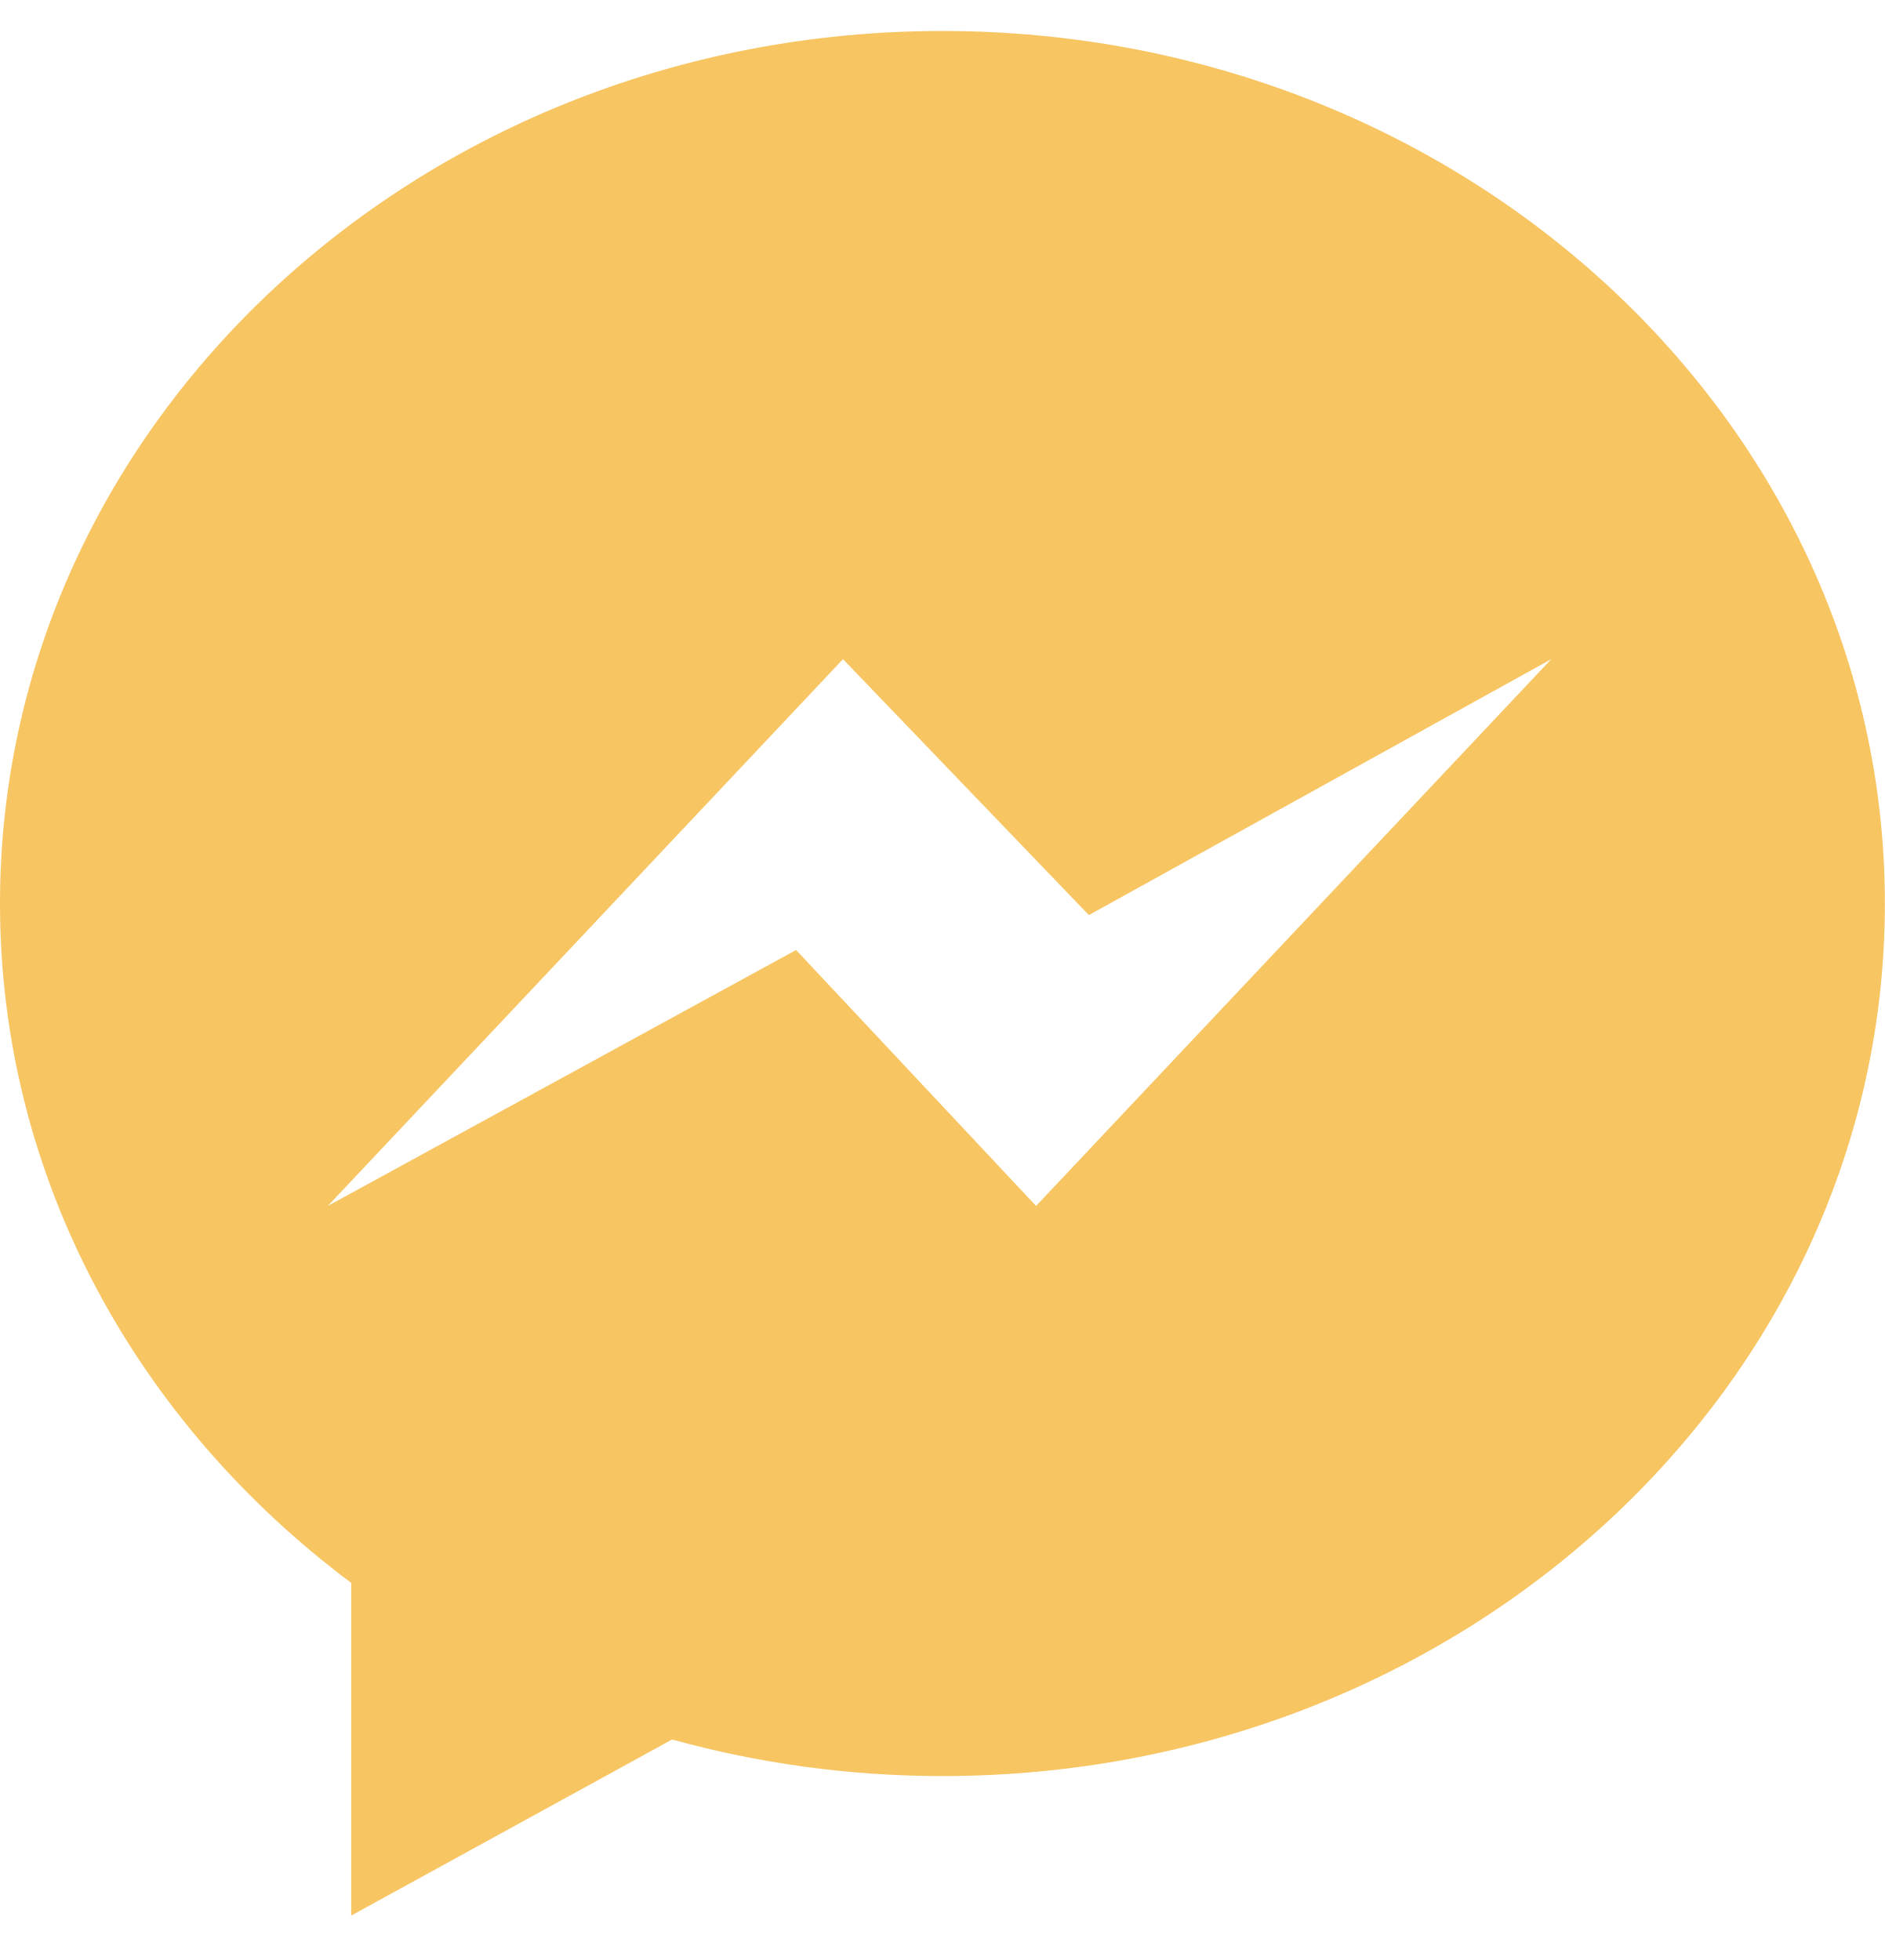
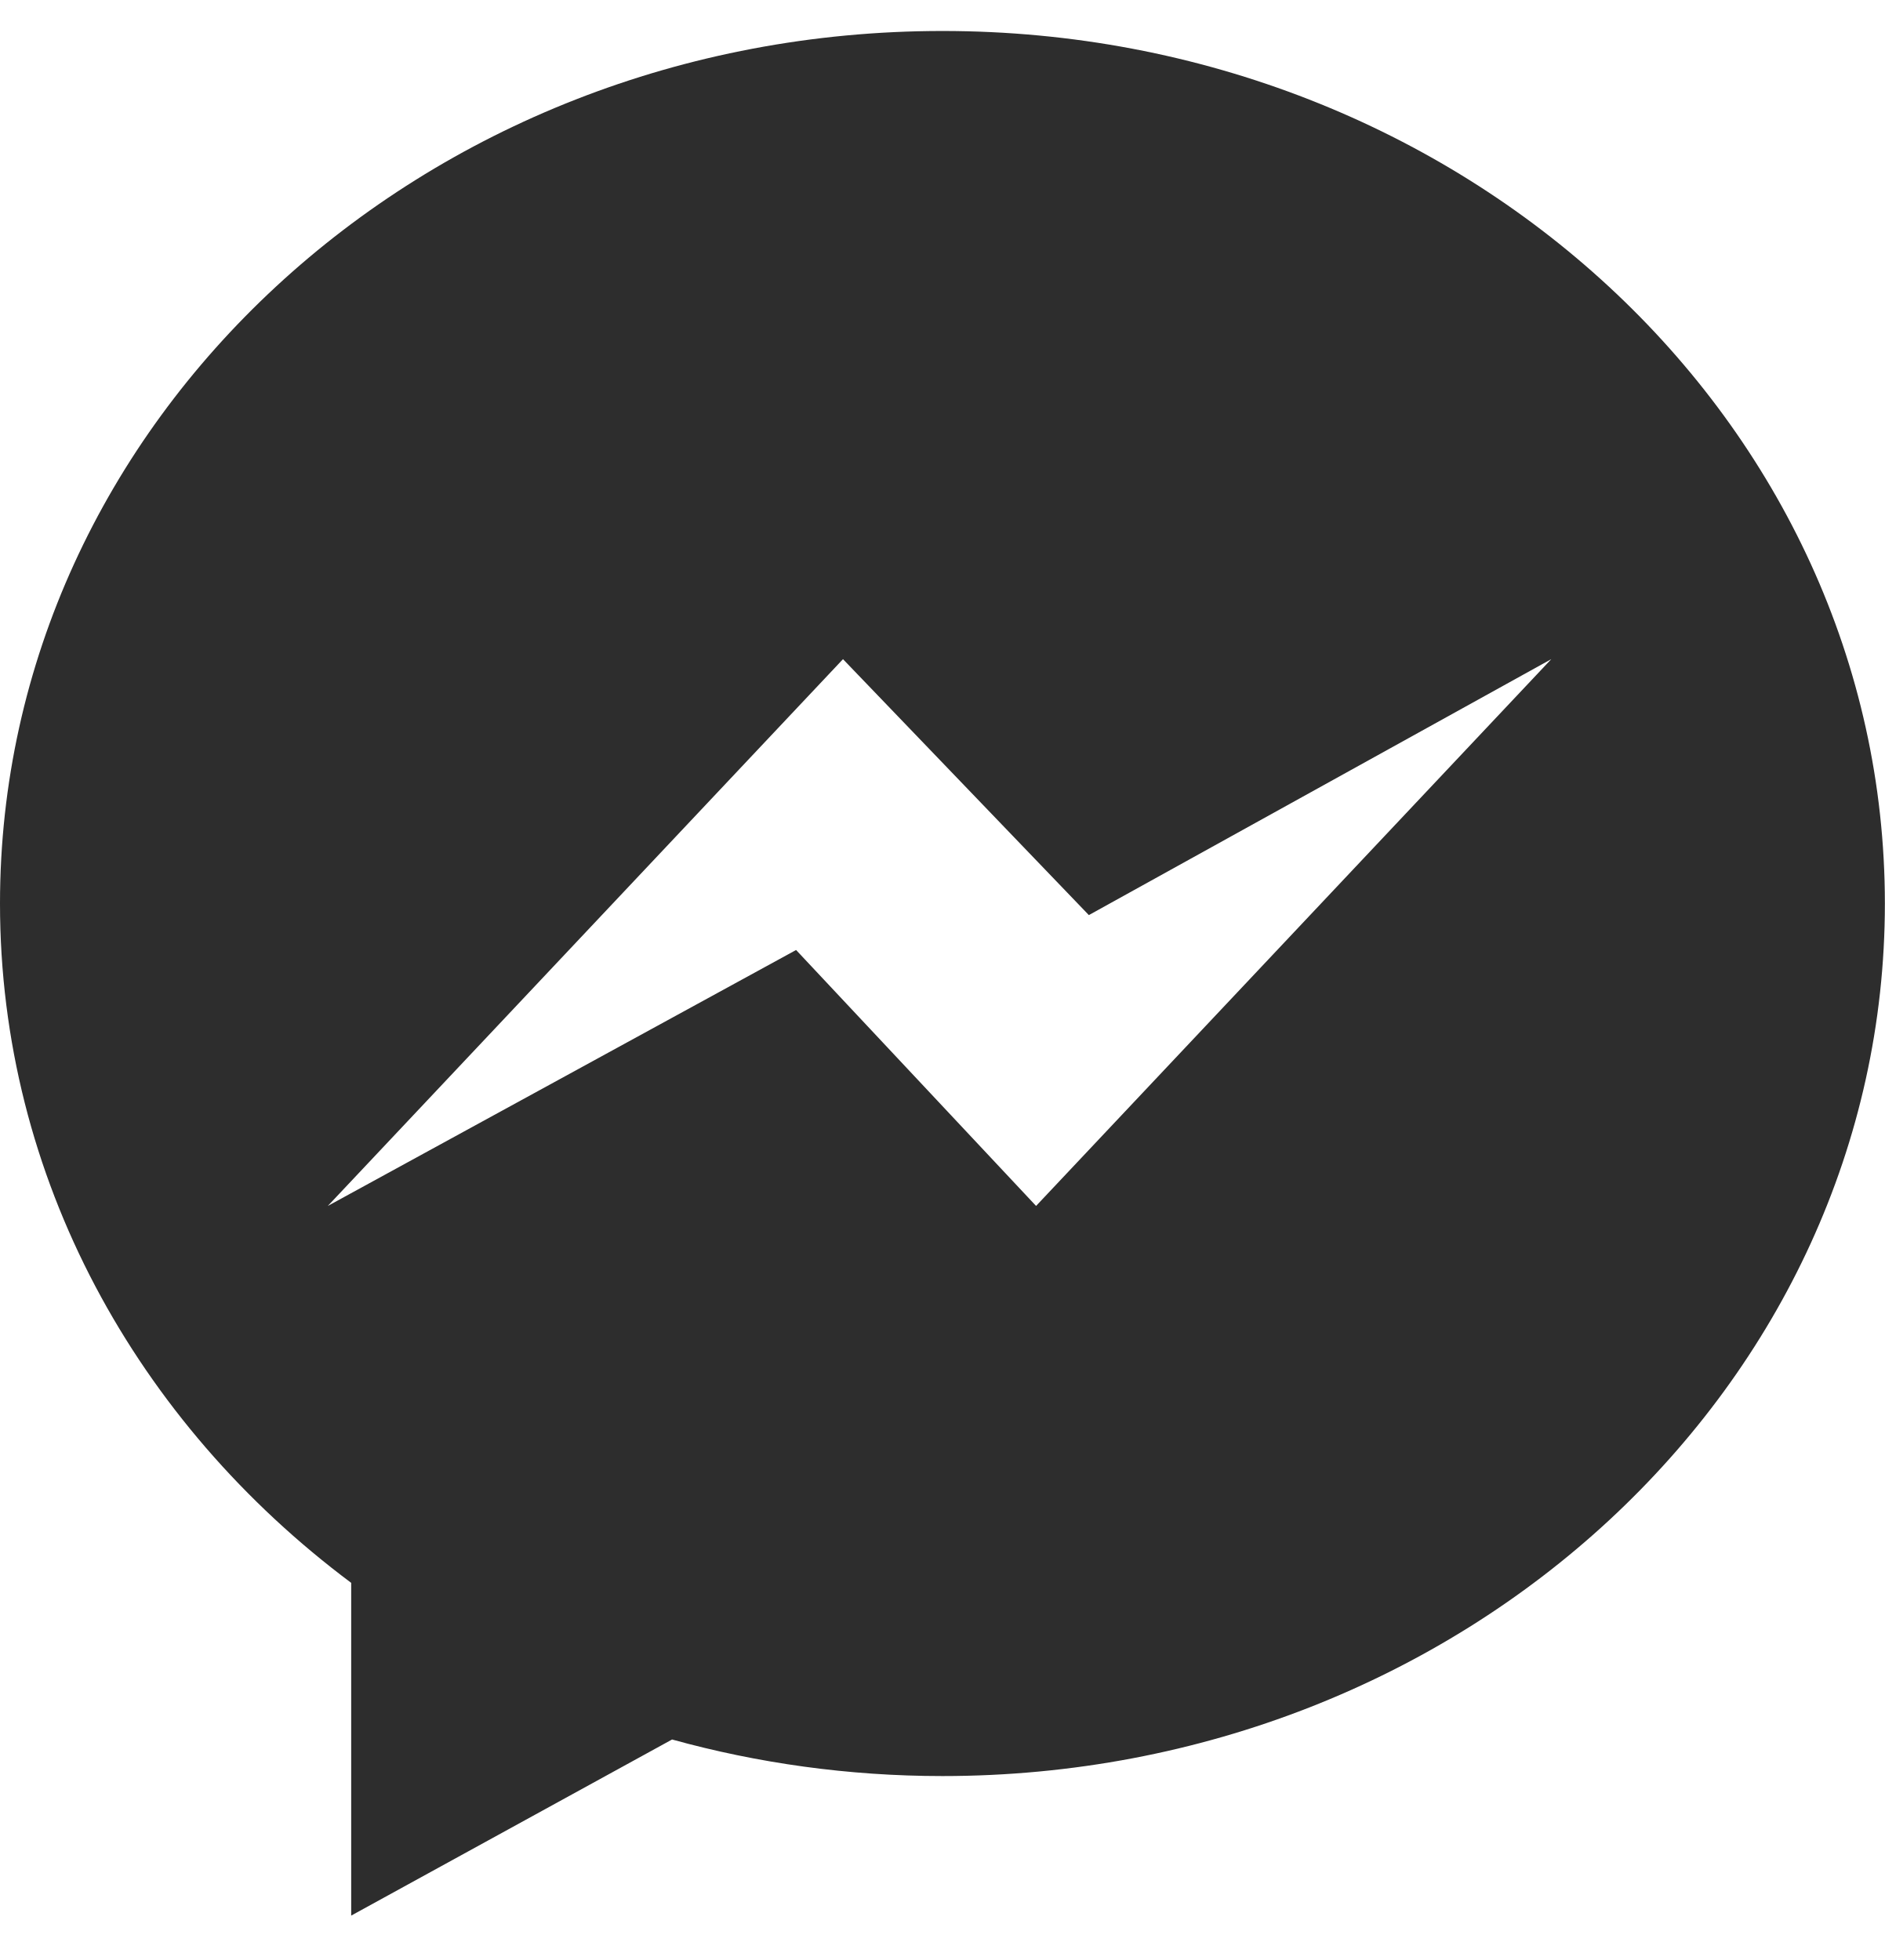
<svg xmlns="http://www.w3.org/2000/svg" width="25" height="26" viewBox="0 0 25 26" fill="none">
-   <path d="M12.5 0.411C5.597 0.411 0 5.593 0 11.985C0 15.627 1.817 18.875 4.658 20.997V25.411L8.914 23.075C10.05 23.389 11.253 23.56 12.5 23.56C19.403 23.56 25 18.378 25 11.986C25 5.594 19.403 0.411 12.5 0.411ZM13.742 15.997L10.559 12.602L4.348 15.997L11.181 8.744L14.442 12.139L20.575 8.744L13.742 15.997Z" fill="#F8C563" />
+   <path d="M12.5 0.411C5.597 0.411 0 5.593 0 11.985C0 15.627 1.817 18.875 4.658 20.997V25.411L8.914 23.075C10.05 23.389 11.253 23.56 12.5 23.56C19.403 23.56 25 18.378 25 11.986C25 5.594 19.403 0.411 12.5 0.411ZM13.742 15.997L10.559 12.602L4.348 15.997L11.181 8.744L14.442 12.139L20.575 8.744L13.742 15.997Z" fill="#2D2D2D" />
</svg>
